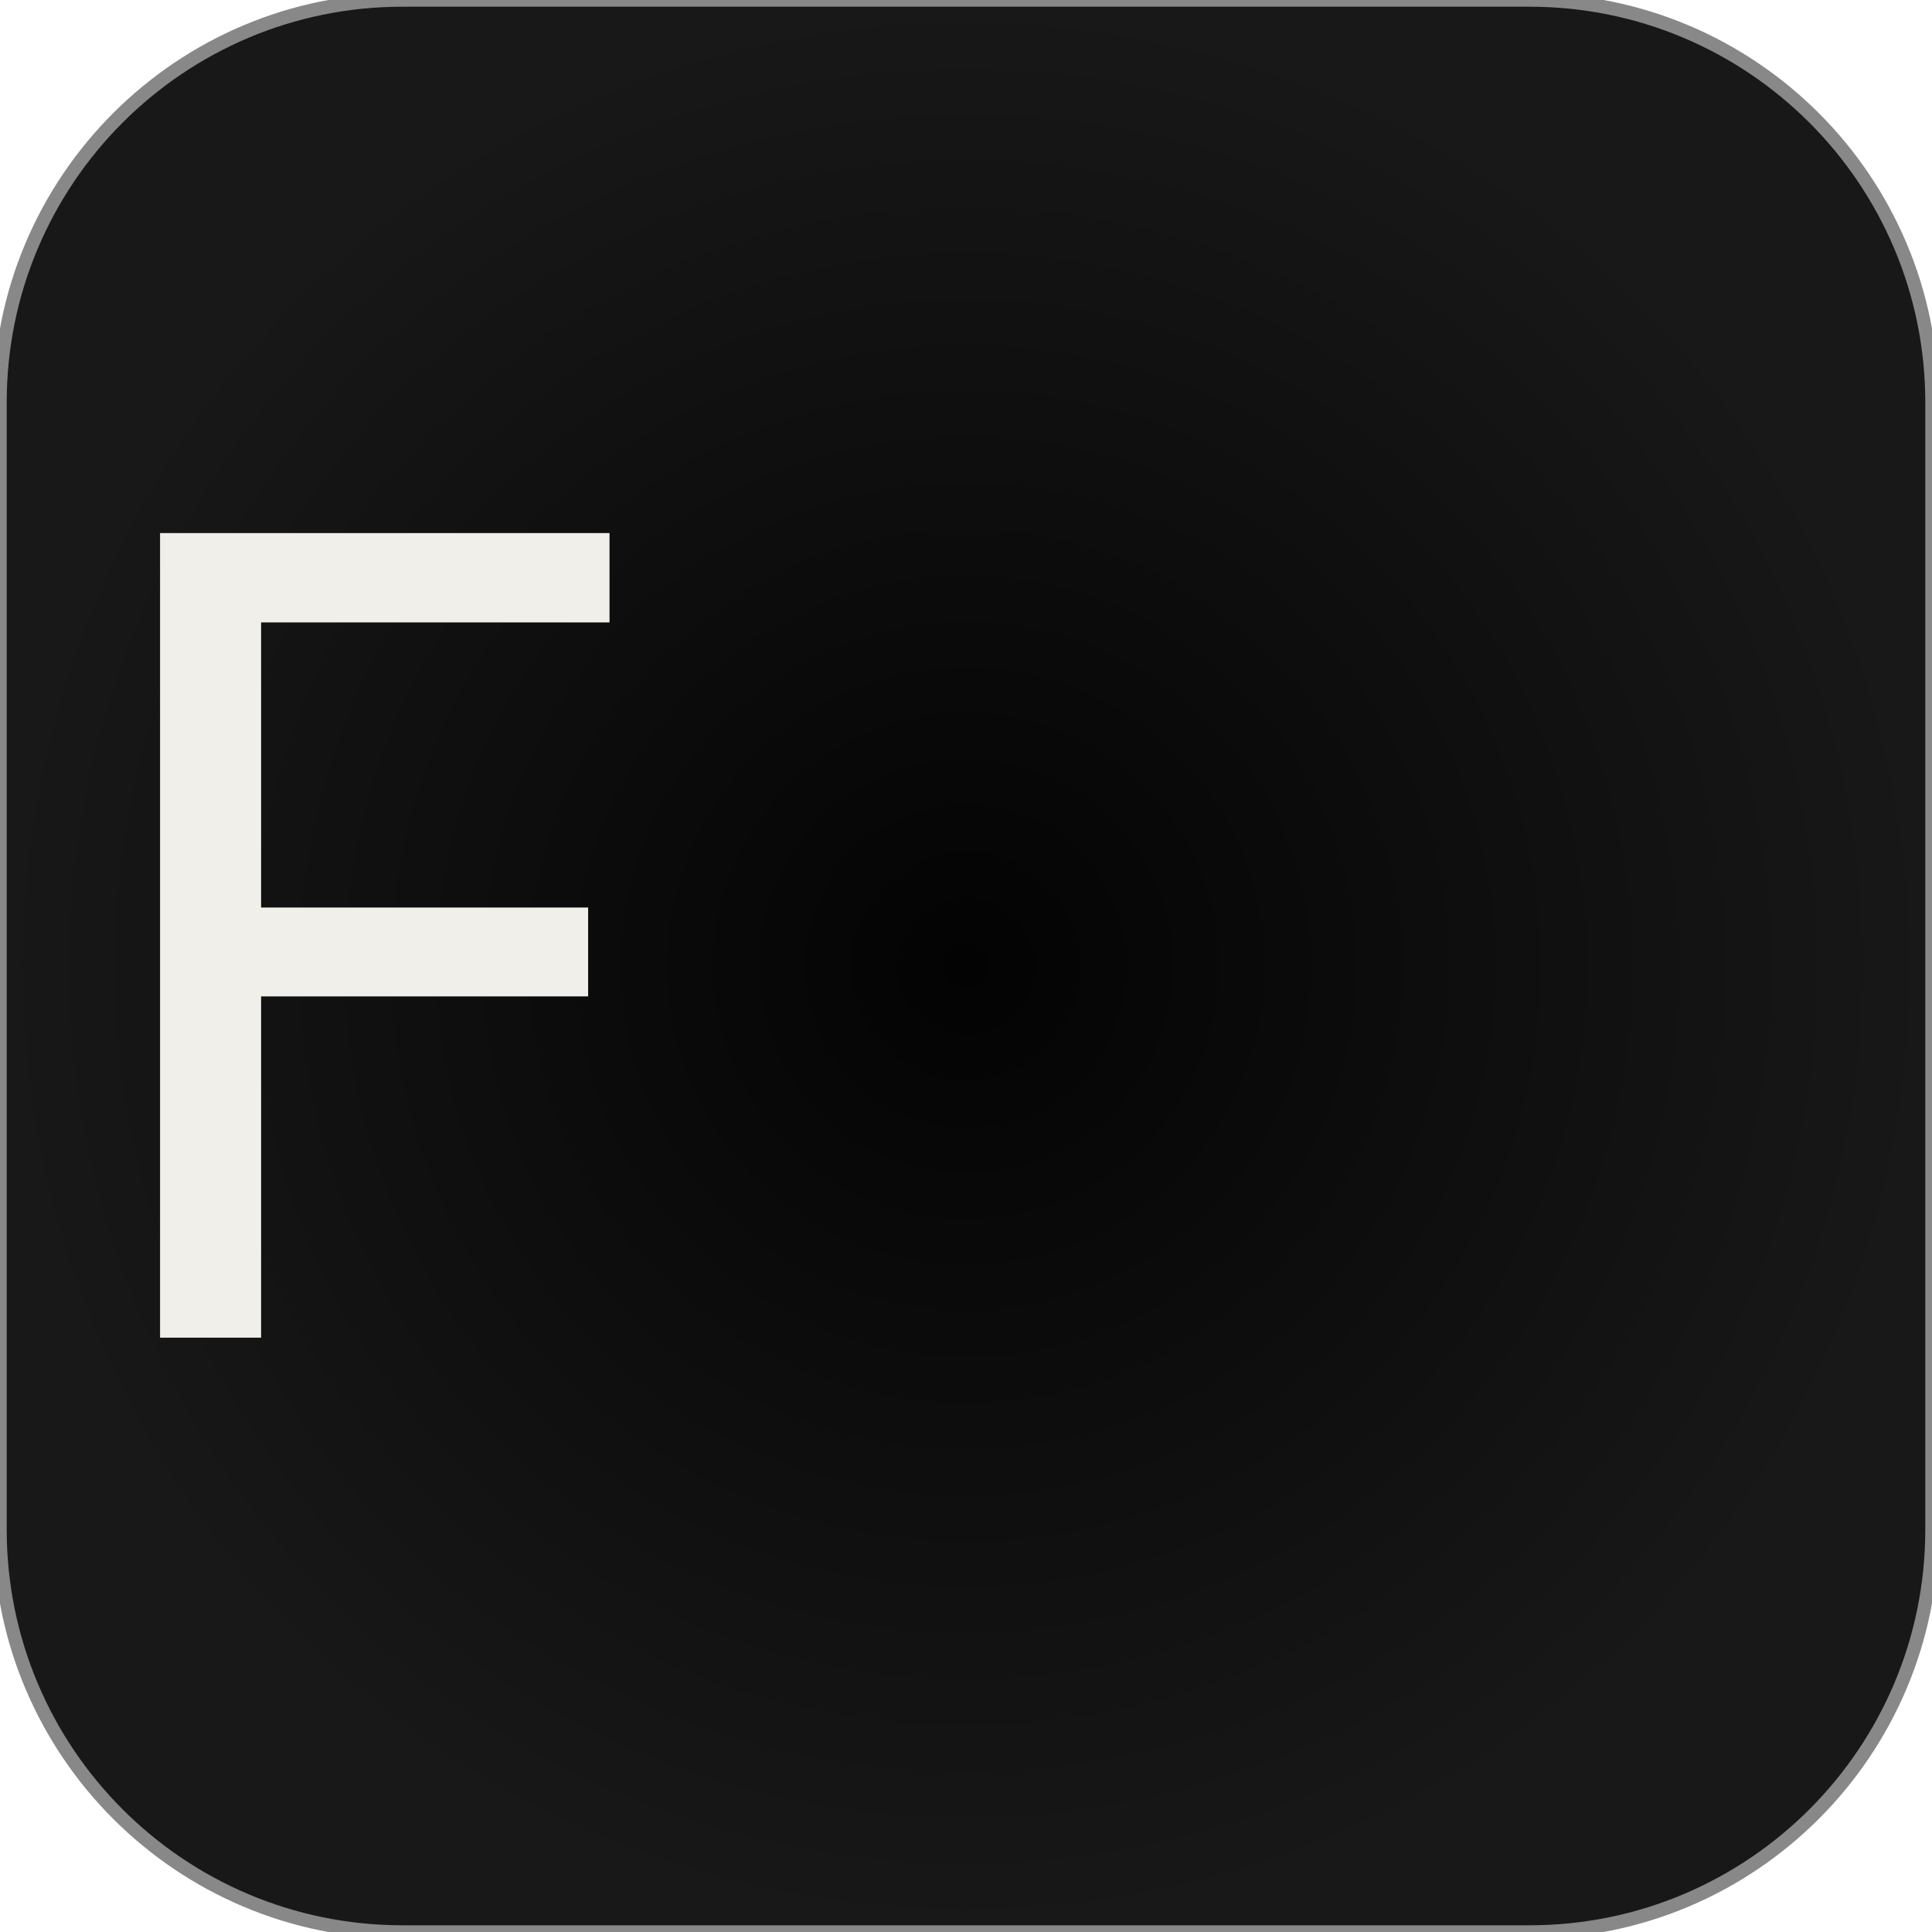
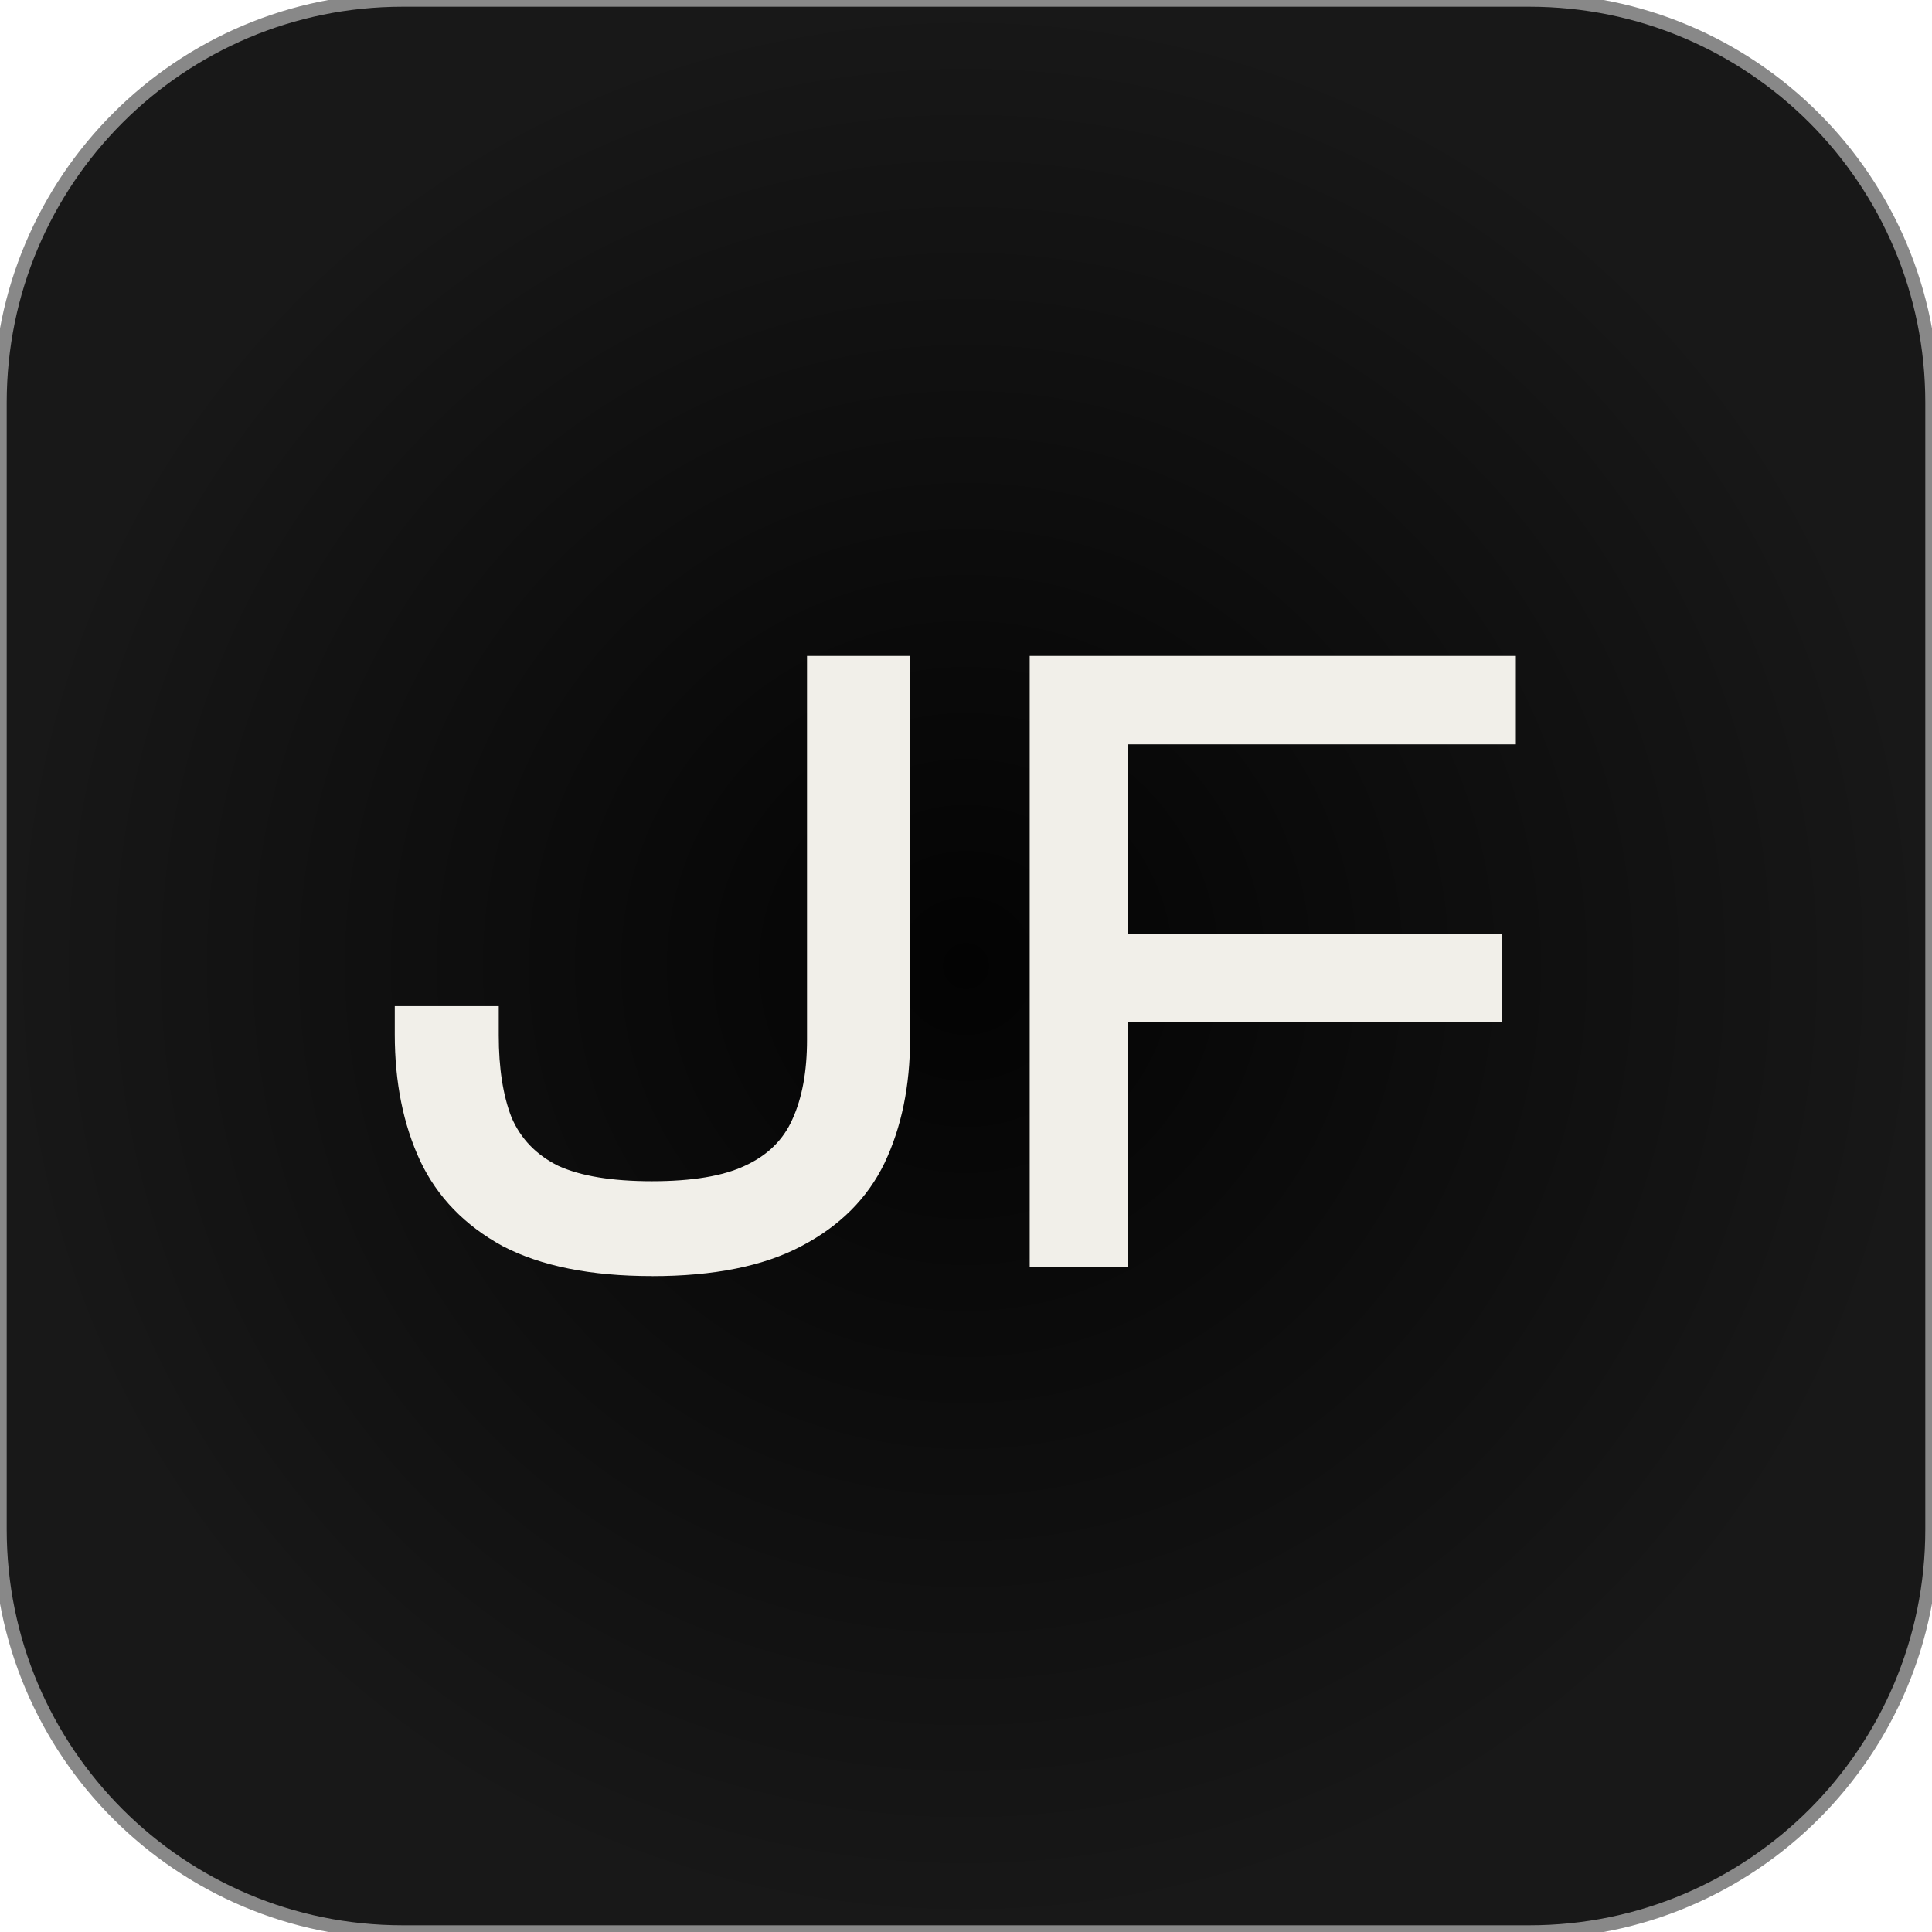
<svg xmlns="http://www.w3.org/2000/svg" xmlns:xlink="http://www.w3.org/1999/xlink" width="72mm" height="72mm" viewBox="0 0 72 72" version="1.1" id="svg1">
  <defs id="defs1">
    <linearGradient id="linearGradient1">
      <stop style="stop-color:#030303;stop-opacity:1;" offset="0" id="stop1" />
      <stop style="stop-color:#181818;stop-opacity:1;" offset="1" id="stop2" />
    </linearGradient>
    <radialGradient xlink:href="#linearGradient1" id="radialGradient2" cx="36" cy="36" fx="36" fy="36" r="36" gradientUnits="userSpaceOnUse" />
  </defs>
  <g id="layer1">
    <rect style="fill:url(#radialGradient2);stroke:#888888;stroke-width:0.5;stroke-dasharray:none;stroke-opacity:1" id="rect1" width="72" height="72" x="1.7763568e-15" y="5.3290705e-15" rx="15" ry="15" />
-     <text xml:space="preserve" style="font-style:normal;font-variant:normal;font-weight:500;font-stretch:normal;font-size:41.98px;font-family:'Clash Display Variable';-inkscape-font-specification:'Clash Display Variable Medium';text-align:center;letter-spacing:1.476px;writing-mode:lr-tb;direction:ltr;text-anchor:middle;fill:#f1efe9;stroke-width:1.859" x="35.811" y="49.853" id="text2">
-       <tspan id="tspan2" style="font-style:normal;font-variant:normal;font-weight:500;font-stretch:normal;font-family:'Clash Display Variable';-inkscape-font-specification:'Clash Display Variable Medium';text-align:center;text-anchor:middle;stroke-width:1.859" x="36.549" y="49.853">JF</tspan>
-     </text>
+     <path d="m 24.297,47.556 q -3.433,0 -5.574,-1.122 -2.107,-1.156 -3.059,-3.161 Q 14.712,41.234 14.712,38.549 v -1.054 h 3.875 V 38.583 q 0,1.835 0.476,3.059 0.51,1.19 1.733,1.801 1.258,0.578 3.501,0.578 2.243,0 3.467,-0.578 1.258,-0.578 1.767,-1.733 0.544,-1.19 0.544,-2.957 V 24.444 h 3.841 v 14.276 q 0,2.617 -0.952,4.623 -0.952,1.971 -3.093,3.093 -2.107,1.122 -5.574,1.122 z M 42.045,47.217 H 38.374 V 24.444 h 3.671 z M 55.981,38.073 H 39.496 V 34.81 H 55.981 Z m 0.51,-10.333 h -16.995 V 24.444 h 16.995 z" id="text2" style="font-weight:500;font-size:33.989px;font-family:'Clash Display Variable';-inkscape-font-specification:'Clash Display Variable Medium';text-align:center;letter-spacing:1.195px;text-anchor:middle;fill:#f1efe9;stroke-width:1.505" aria-label="JF" />
  </g>
</svg>
